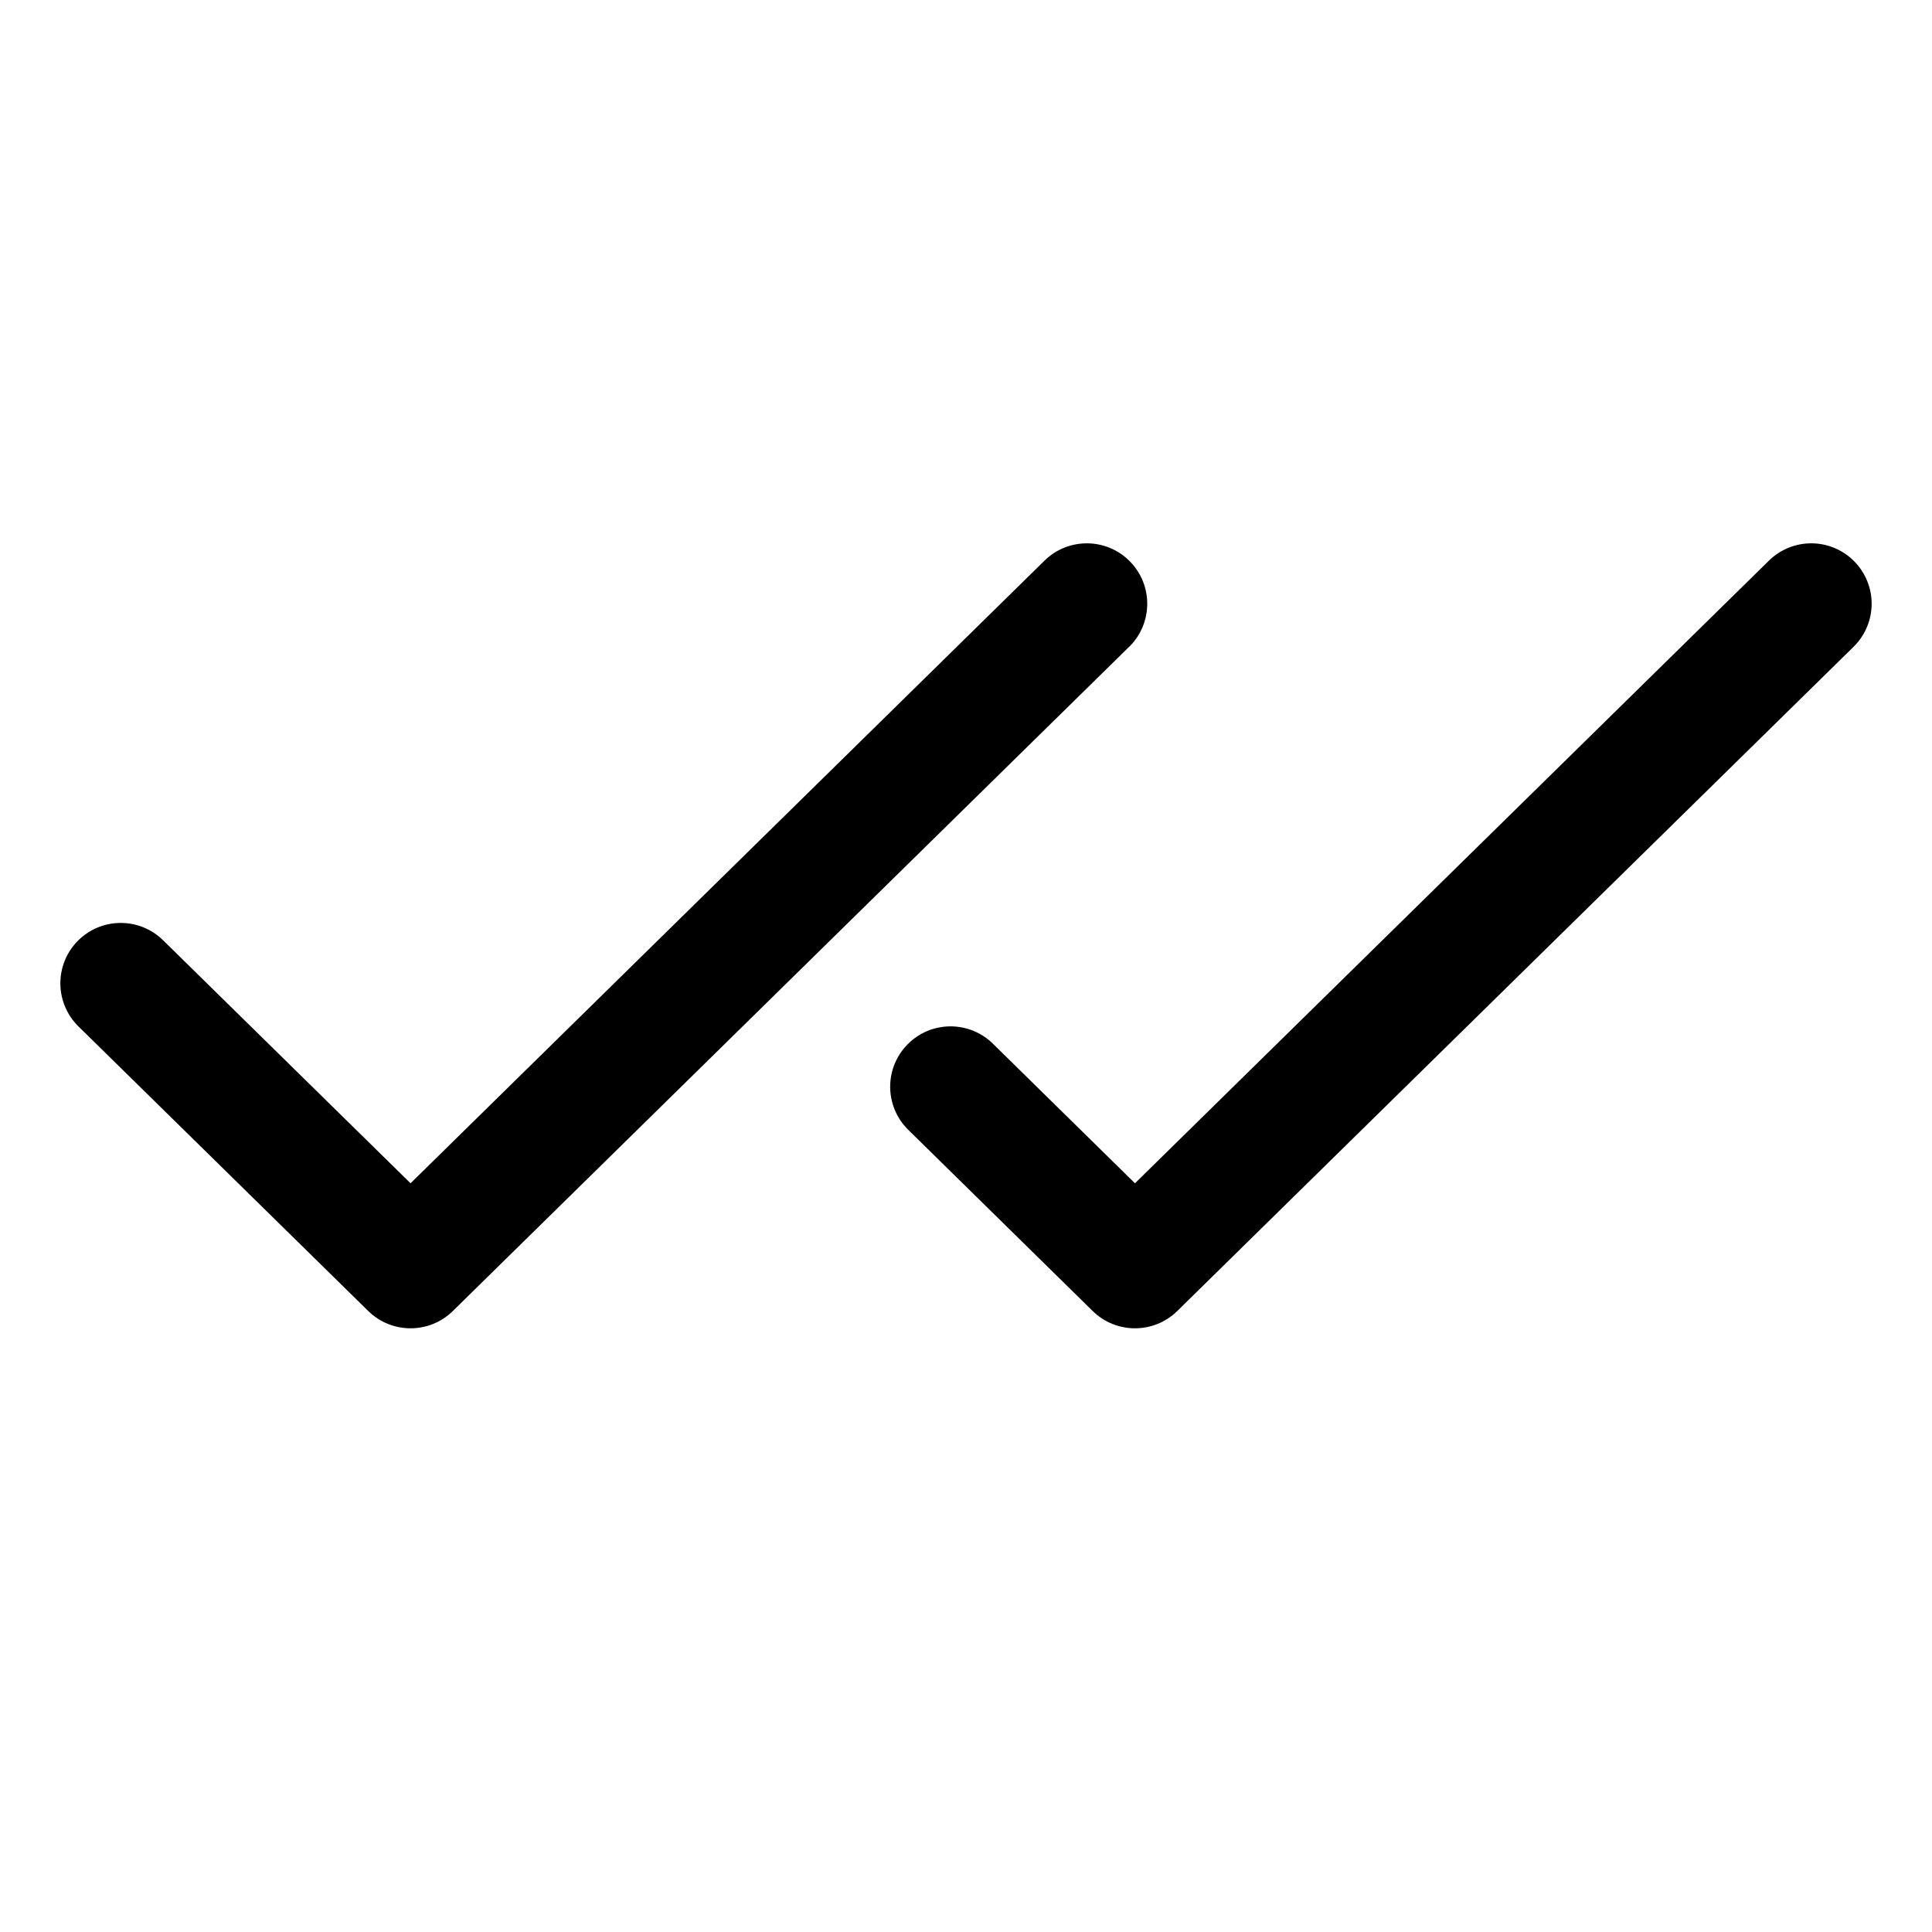
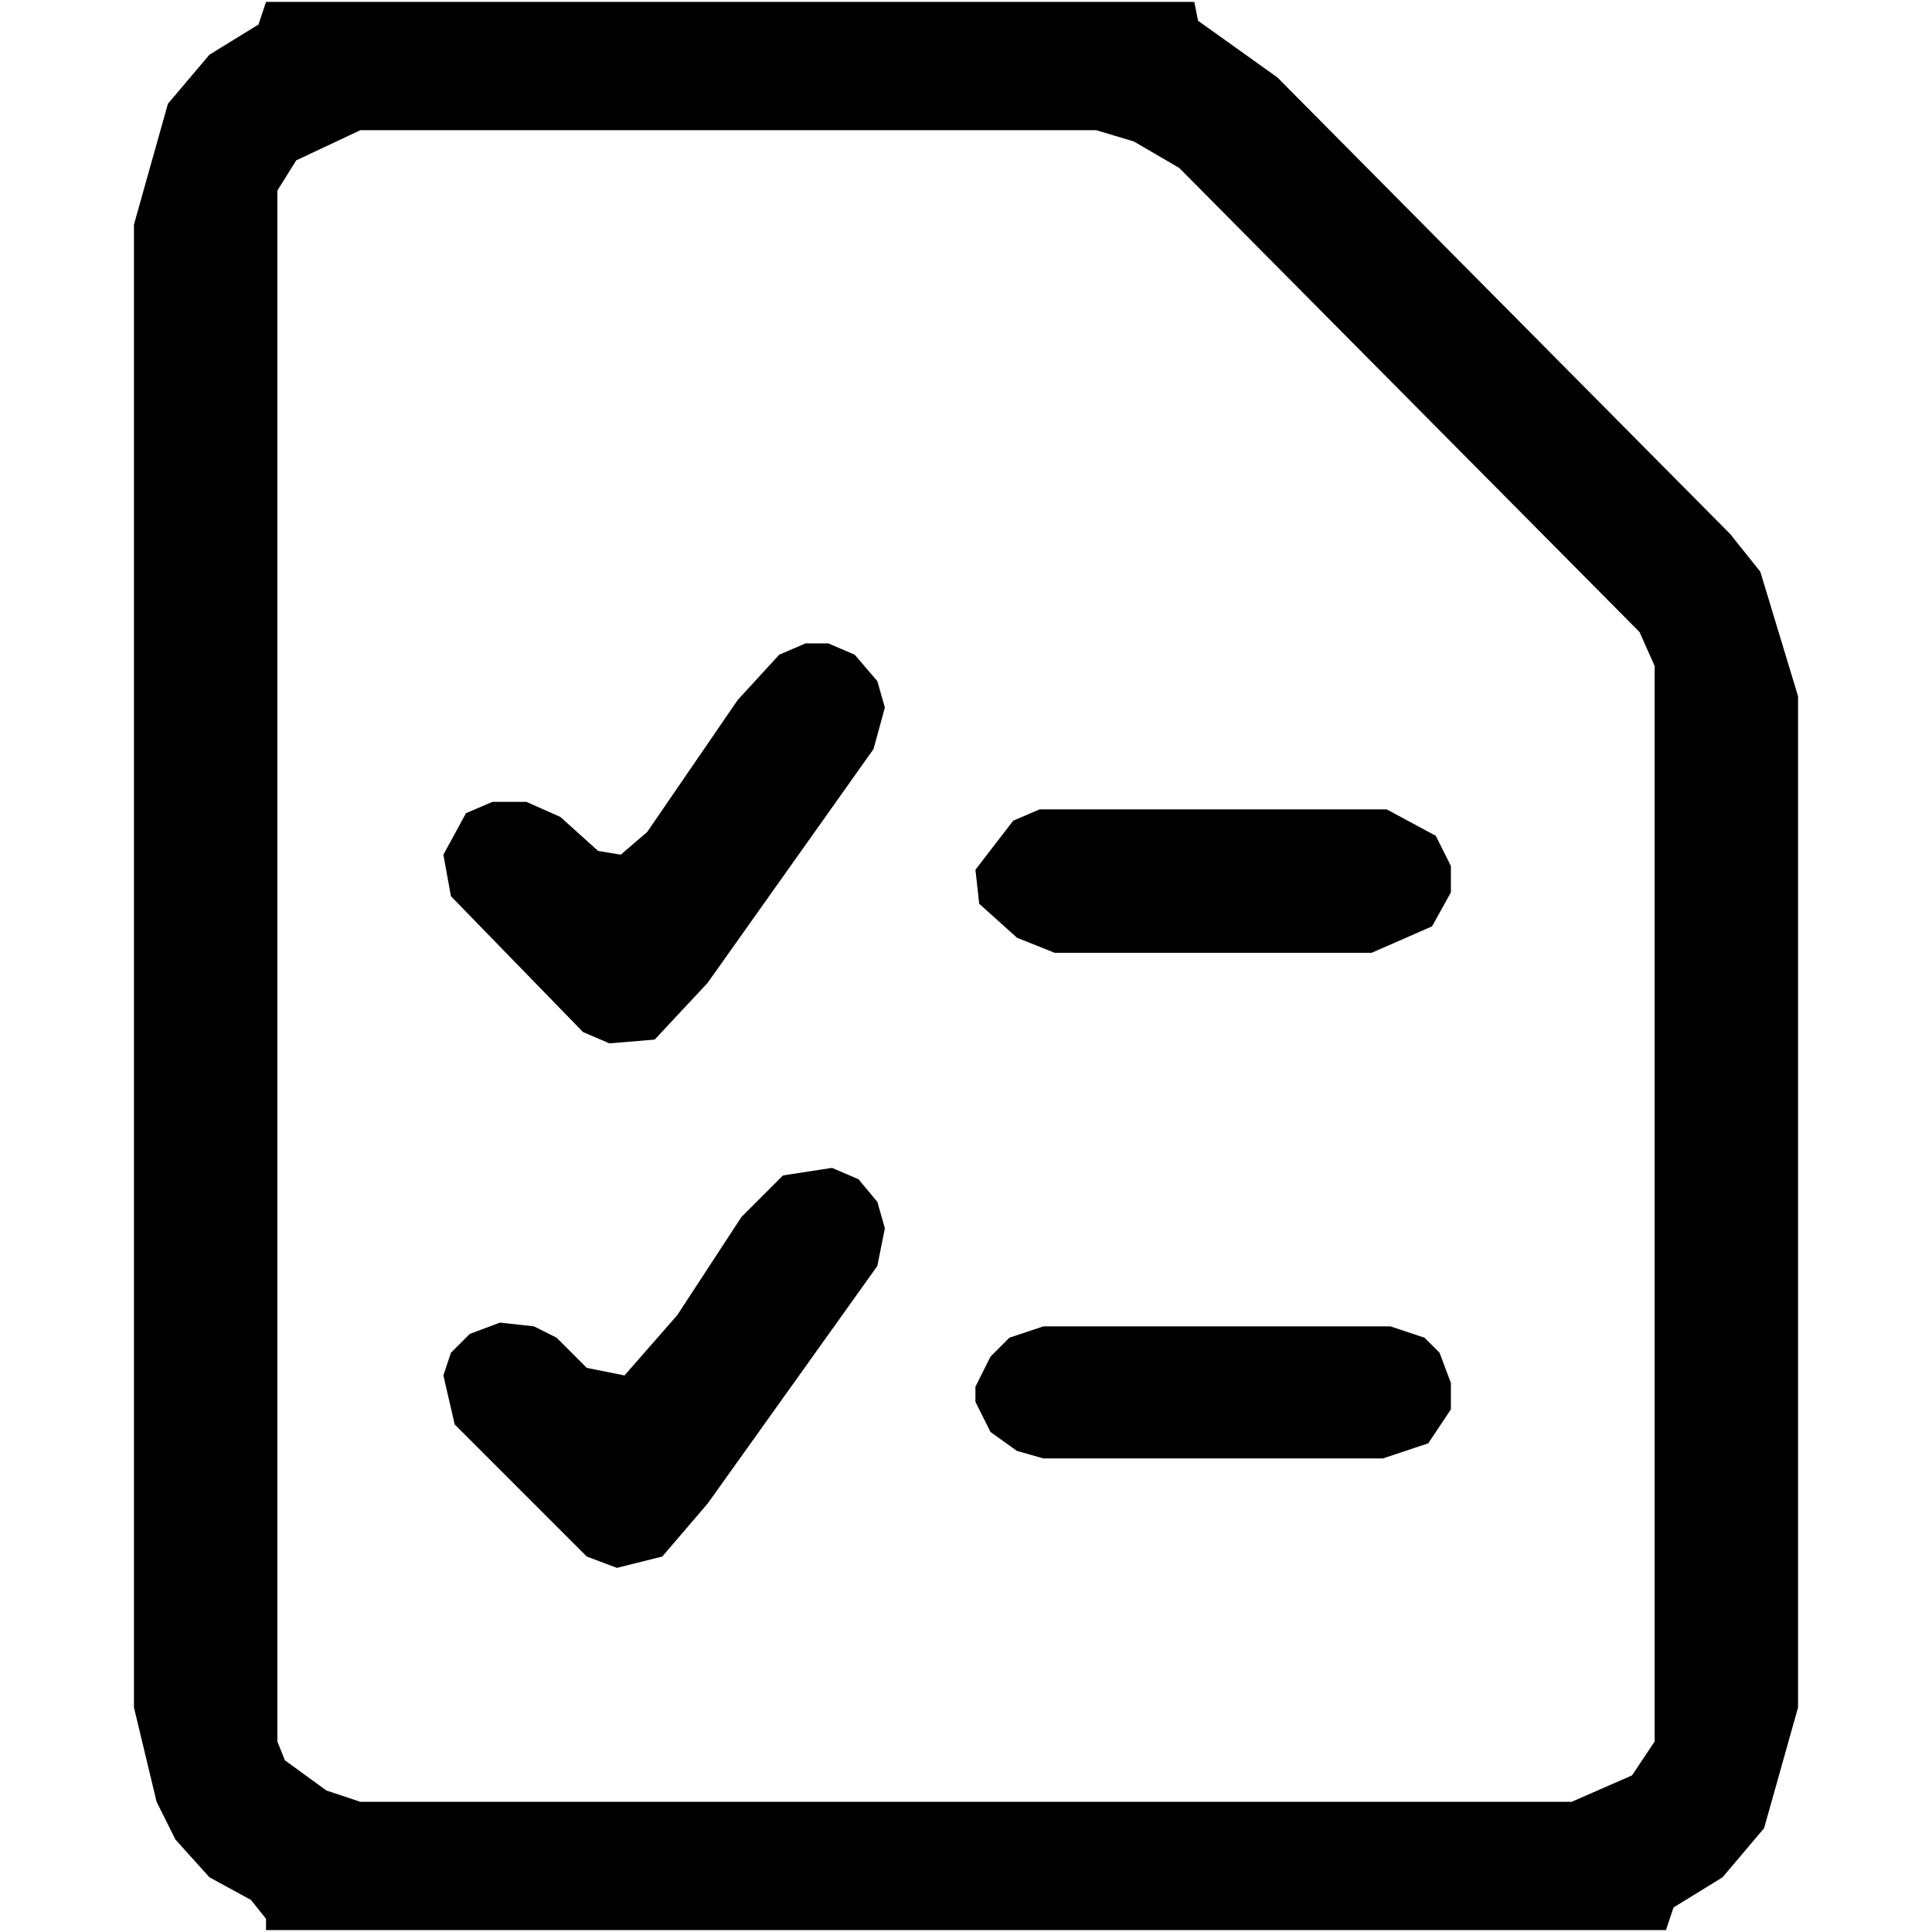
- <svg xmlns="http://www.w3.org/2000/svg" width="32" height="32" fill="#000000" viewBox="0 0 256 256">
-   <path d="M149.61,85.71l-89.6,88a8,8,0,0,1-11.22,0L10.39,136a8,8,0,1,1,11.22-11.41L54.4,156.79l84-82.5a8,8,0,1,1,11.22,11.42Zm96.1-11.32a8,8,0,0,0-11.32-.1l-84,82.5-18.83-18.5a8,8,0,0,0-11.21,11.42l24.43,24a8,8,0,0,0,11.22,0l89.6-88A8,8,0,0,0,245.71,74.39Z" />
+ <svg xmlns="http://www.w3.org/2000/svg" width="512" height="512" viewBox="0 0 512 512">
+   <path d="M 70.50,0.50 L 68.50,6.50 L 55.50,14.50 L 44.50,27.50 L 35.50,59.50 L 35.50,452.50 L 41.50,477.50 L 46.50,487.50 L 55.50,497.50 L 66.50,503.50 L 70.50,508.50 L 70.50,511.50 L 441.50,511.50 L 443.50,505.50 L 456.50,497.50 L 467.50,484.50 L 476.50,452.50 L 476.50,184.50 L 466.50,151.50 L 458.50,141.50 L 338.50,20.50 L 317.50,5.50 L 316.50,0.50 Z M 78.50,42.50 L 95.50,34.50 L 290.50,34.50 L 300.50,37.50 L 312.50,44.50 L 434.50,167.50 L 438.50,176.50 L 438.50,461.50 L 432.50,470.50 L 416.50,477.50 L 95.50,477.50 L 86.50,474.50 L 75.50,466.50 L 73.50,461.50 L 73.50,50.50 Z M 258.50,367.50 L 258.50,371.50 L 262.50,379.50 L 269.50,384.50 L 276.50,386.50 L 366.50,386.50 L 378.50,382.50 L 384.50,373.50 L 384.50,366.50 L 381.50,358.50 L 377.50,354.50 L 368.50,351.50 L 276.50,351.50 L 267.50,354.50 L 262.50,359.50 Z M 227.50,312.50 L 220.50,309.50 L 207.50,311.50 L 196.50,322.50 L 179.50,348.50 L 165.50,364.50 L 155.50,362.50 L 147.50,354.50 L 141.50,351.50 L 132.50,350.50 L 124.50,353.50 L 119.50,358.50 L 117.50,364.50 L 120.50,377.50 L 155.50,412.50 L 163.50,415.50 L 175.50,412.50 L 187.50,398.50 L 232.50,335.50 L 234.50,325.50 L 232.50,318.50 Z M 258.50,230.50 L 259.50,239.50 L 269.50,248.50 L 279.50,252.50 L 363.50,252.50 L 379.50,245.50 L 384.50,236.50 L 384.50,229.50 L 380.50,221.50 L 367.50,214.50 L 275.50,214.50 L 268.50,217.50 Z M 226.50,173.50 L 219.50,170.50 L 213.50,170.50 L 206.50,173.50 L 195.50,185.50 L 171.50,220.50 L 164.50,226.50 L 158.50,225.50 L 148.50,216.50 L 139.50,212.50 L 130.50,212.50 L 123.50,215.50 L 117.50,226.50 L 119.50,237.50 L 154.50,273.50 L 161.50,276.50 L 173.50,275.50 L 187.50,260.50 L 231.50,198.50 L 234.50,187.50 L 232.50,180.50 Z" fill="currentColor" fill-rule="evenodd" clip-rule="evenodd" />
</svg>
